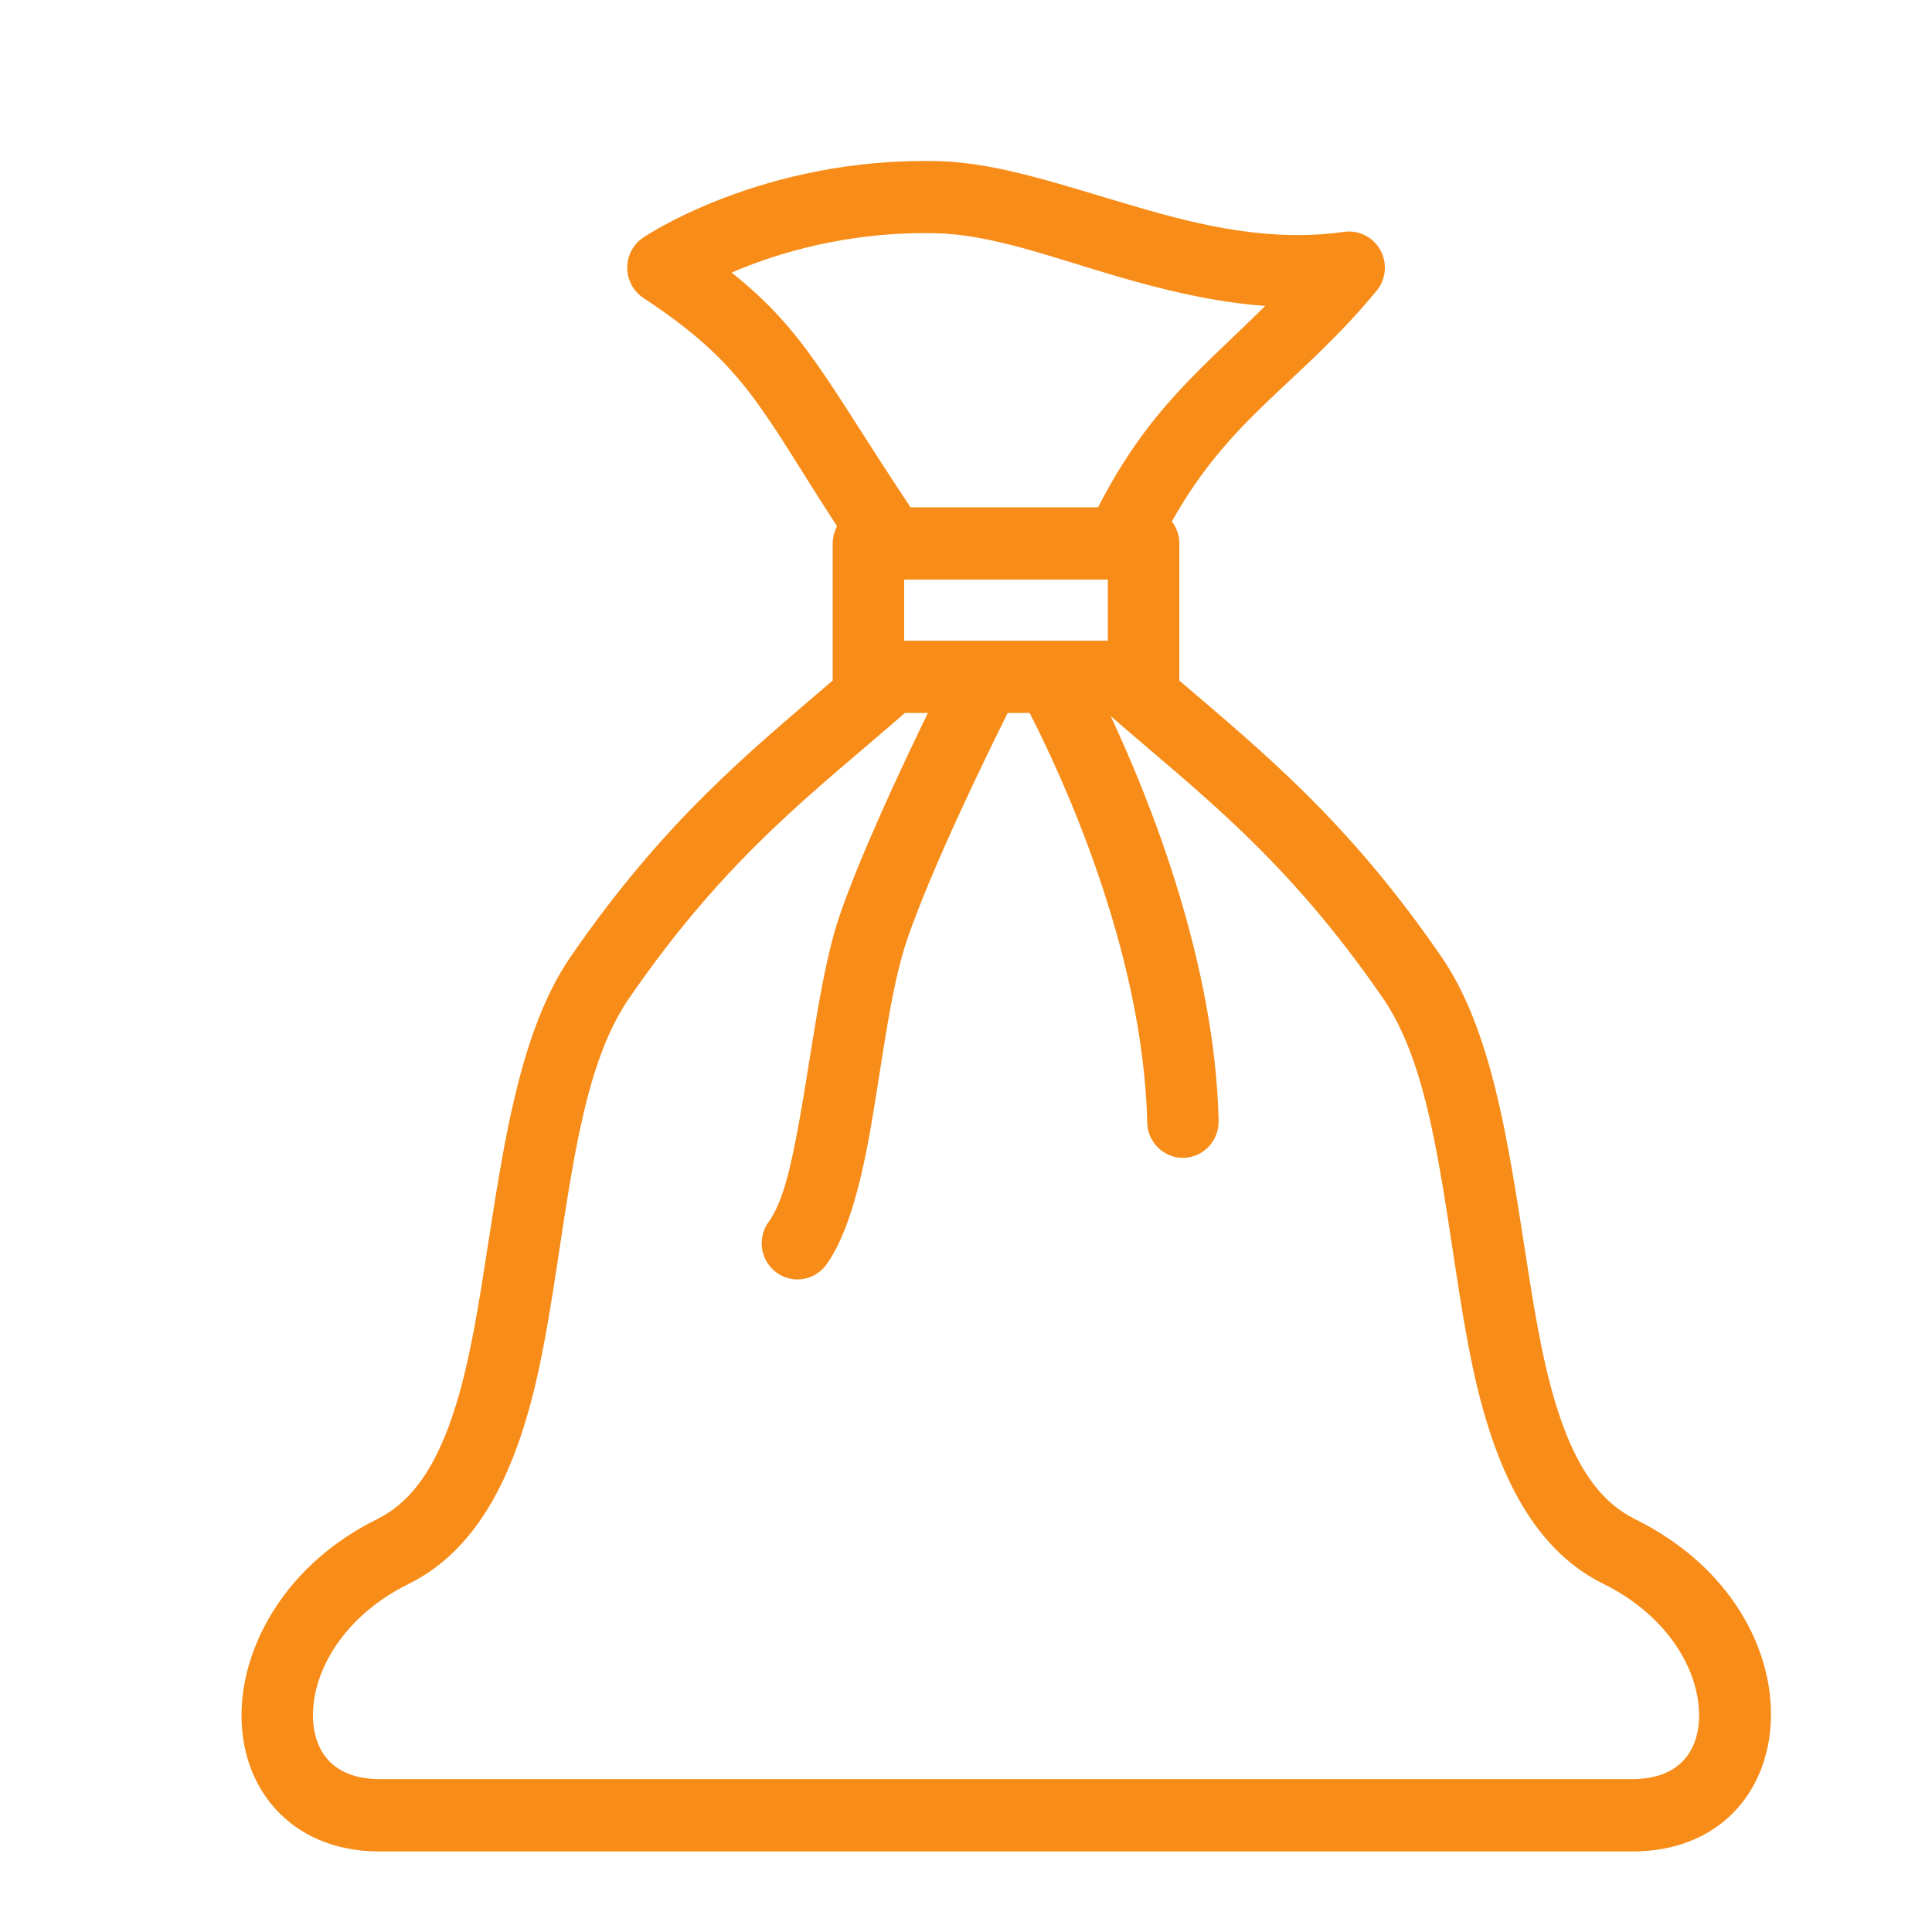
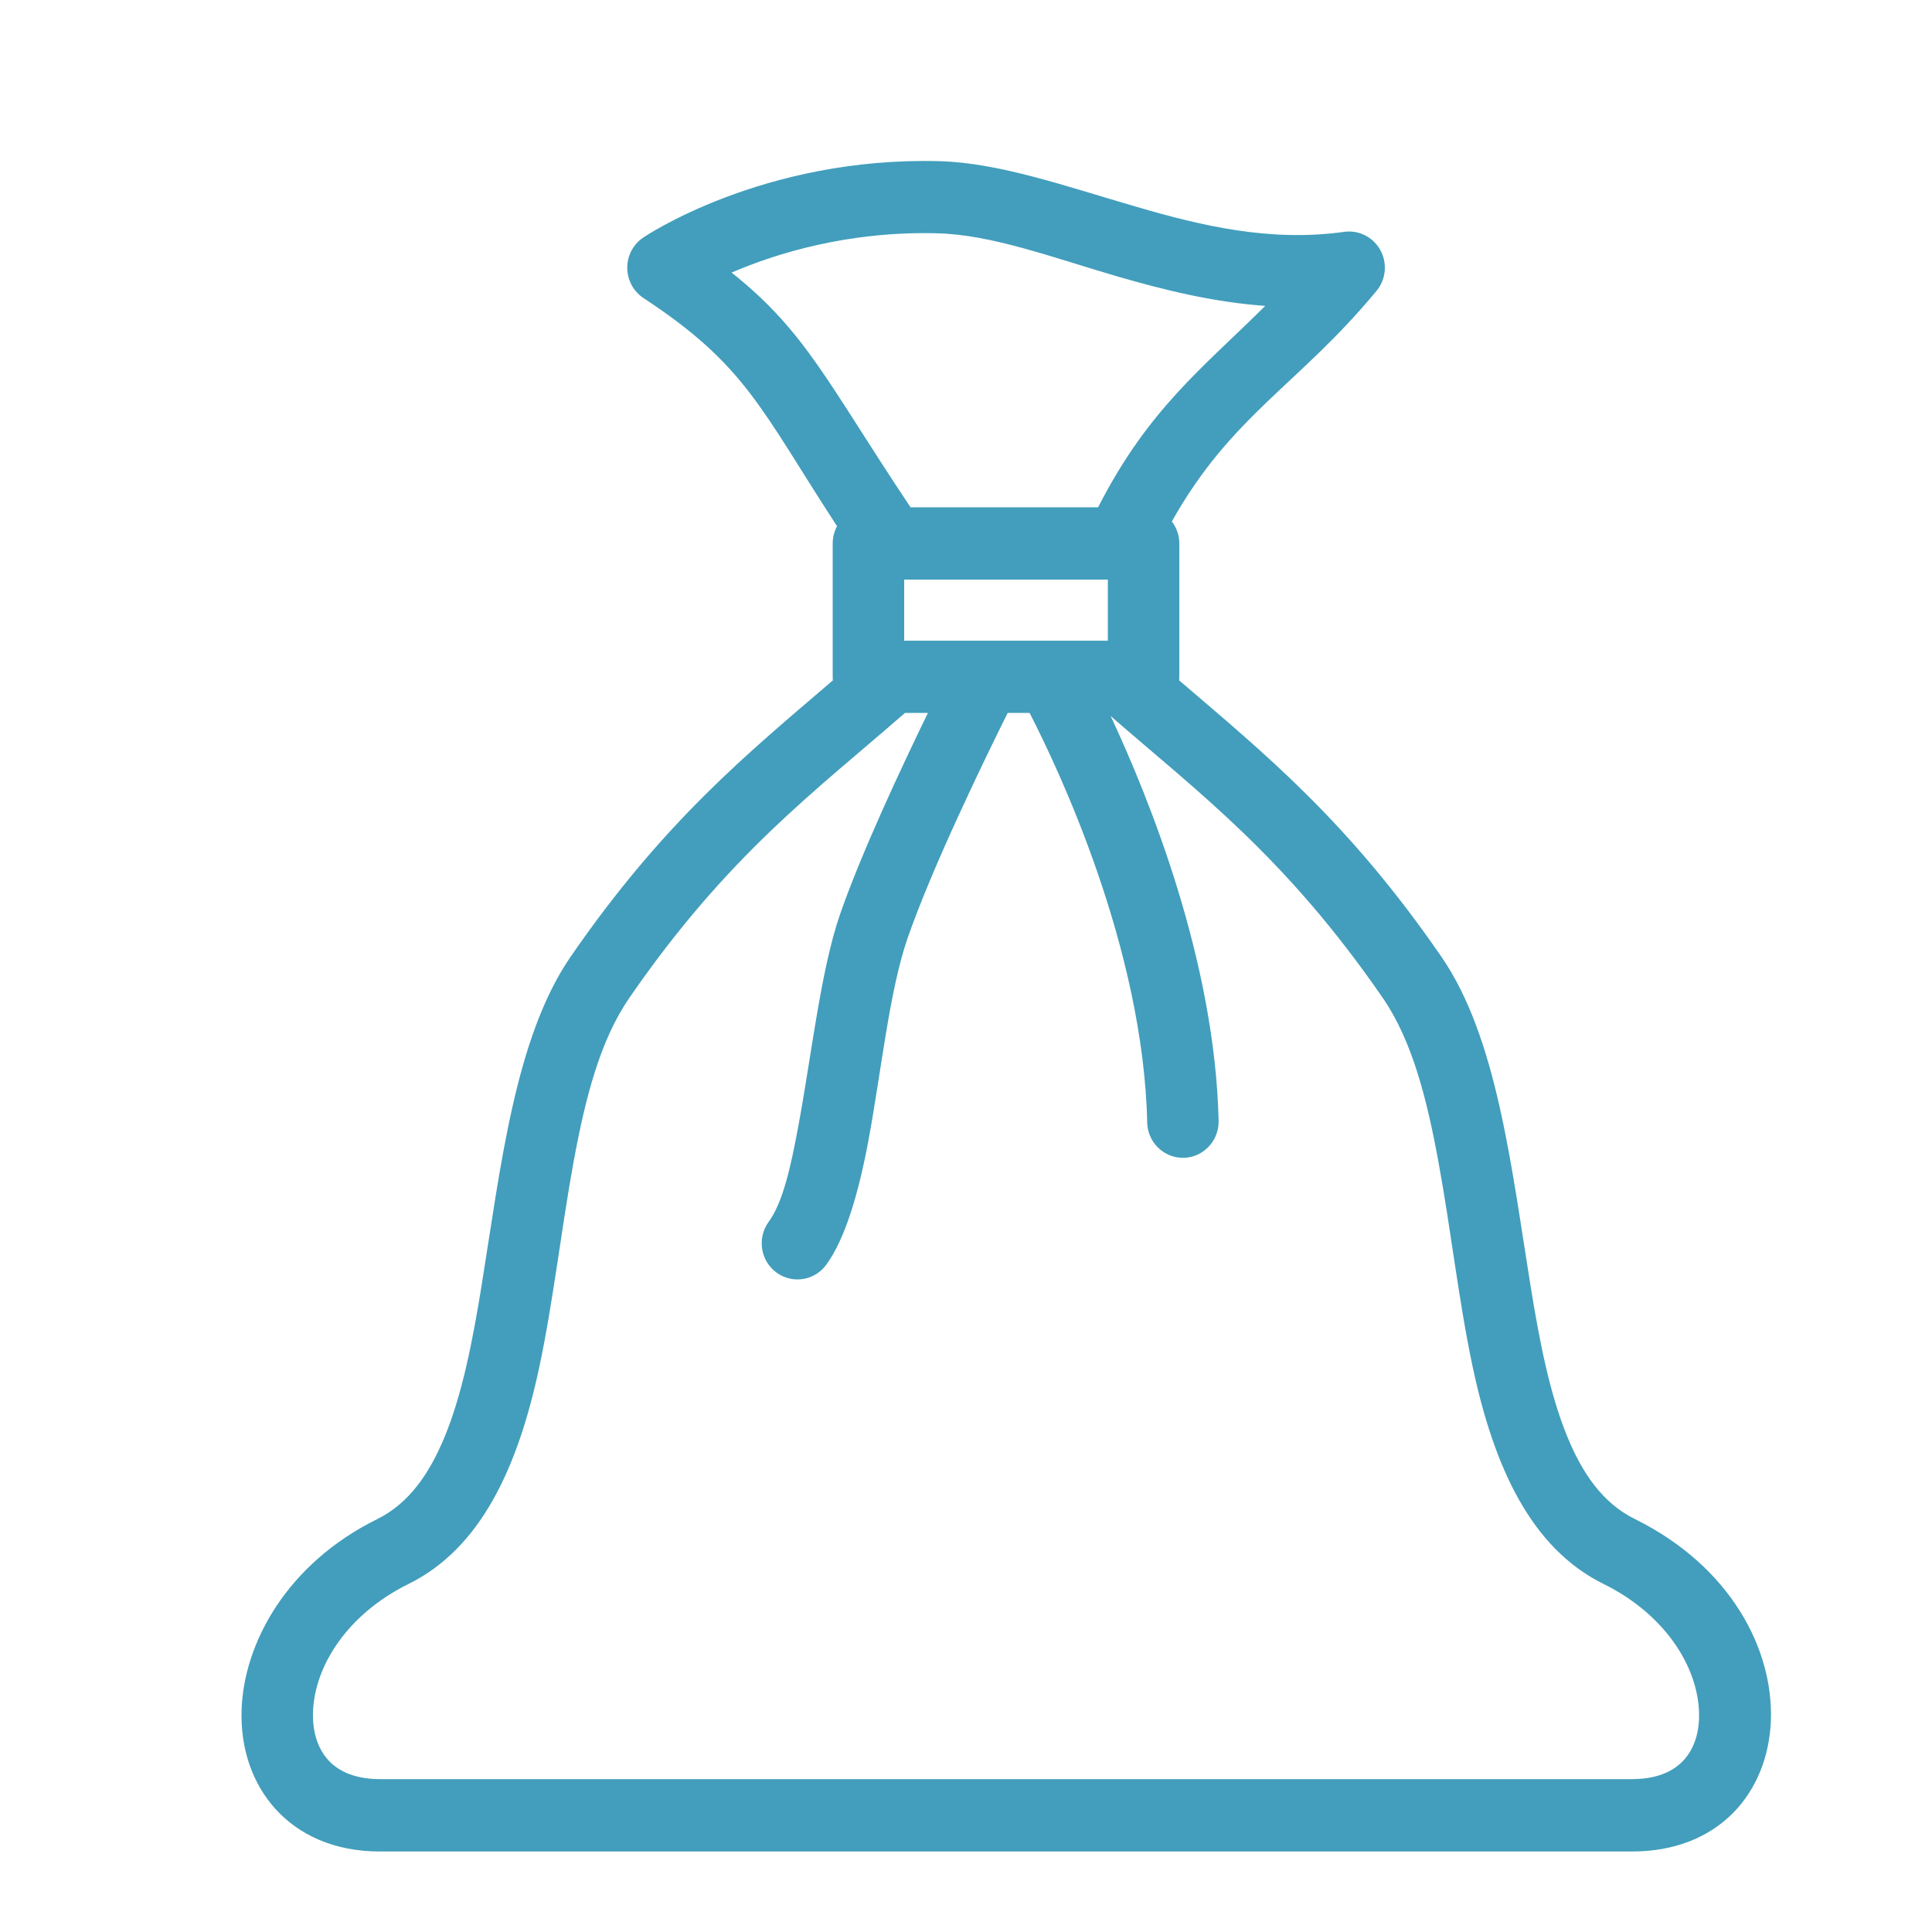
<svg xmlns="http://www.w3.org/2000/svg" width="24" height="24" viewBox="0 0 24 24" fill="none">
-   <path fill-rule="evenodd" clip-rule="evenodd" d="M14.648 8.452C15.696 9.351 16.743 10.195 17.907 11.887C18.598 12.891 18.774 14.496 19.015 15.985C19.124 16.659 19.249 17.306 19.468 17.843C19.655 18.299 19.907 18.672 20.309 18.87C22.688 20.046 22.447 23 20.272 23H4.722C4.142 23 3.712 22.789 3.425 22.475C3.136 22.158 2.987 21.725 3.001 21.25C3.024 20.416 3.563 19.425 4.686 18.871C5.087 18.672 5.338 18.299 5.526 17.843C5.745 17.307 5.87 16.66 5.98 15.985C6.22 14.496 6.397 12.891 7.087 11.887C8.252 10.195 9.298 9.351 10.346 8.452C10.344 8.437 10.344 8.423 10.344 8.409V6.752C10.344 6.674 10.364 6.601 10.398 6.537C9.441 5.065 9.265 4.539 7.993 3.702C7.868 3.619 7.793 3.479 7.792 3.328C7.791 3.178 7.864 3.037 7.989 2.952C7.989 2.952 9.463 1.944 11.669 2.002C12.415 2.022 13.238 2.314 14.131 2.573C14.926 2.805 15.784 3.009 16.698 2.88C16.88 2.855 17.058 2.945 17.148 3.108C17.236 3.27 17.218 3.47 17.1 3.613C16.137 4.778 15.296 5.159 14.557 6.478C14.615 6.554 14.65 6.649 14.65 6.752V8.409C14.65 8.423 14.649 8.437 14.648 8.452ZM12.789 8.856H12.518C12.244 9.406 11.581 10.767 11.272 11.661C11.048 12.312 10.947 13.311 10.79 14.156C10.668 14.815 10.501 15.387 10.264 15.711C10.118 15.911 9.84 15.953 9.643 15.806C9.445 15.659 9.404 15.378 9.548 15.179C9.728 14.933 9.824 14.489 9.917 13.99C10.082 13.101 10.197 12.049 10.433 11.365C10.693 10.611 11.195 9.538 11.527 8.856H11.242C10.136 9.823 9.041 10.618 7.816 12.399C7.452 12.927 7.27 13.649 7.127 14.423C6.972 15.269 6.872 16.173 6.699 16.984C6.437 18.212 5.983 19.228 5.076 19.676C4.308 20.055 3.904 20.704 3.888 21.274C3.882 21.502 3.94 21.713 4.078 21.865C4.219 22.02 4.438 22.101 4.722 22.101H20.272C20.557 22.101 20.775 22.02 20.916 21.865C21.055 21.713 21.113 21.502 21.106 21.274C21.09 20.704 20.686 20.055 19.919 19.676C19.012 19.228 18.557 18.212 18.295 16.984C18.122 16.173 18.023 15.269 17.867 14.423C17.725 13.65 17.542 12.927 17.179 12.399C15.969 10.642 14.887 9.845 13.797 8.895C14.282 9.931 15.094 11.95 15.138 13.924C15.143 14.172 14.949 14.377 14.704 14.383C14.459 14.388 14.256 14.191 14.251 13.945C14.203 11.78 13.151 9.558 12.79 8.856L12.789 8.856ZM13.056 7.959H13.762V7.2H11.232V7.959H12.241H12.252H13.05H13.056ZM11.312 6.302H13.641C14.264 5.08 14.946 4.567 15.717 3.8C15.078 3.754 14.466 3.604 13.884 3.435C13.072 3.198 12.325 2.916 11.645 2.898C10.535 2.869 9.639 3.149 9.088 3.386C10.015 4.122 10.284 4.765 11.312 6.303L11.312 6.302Z" fill="#F88C18" />
+   <path fill-rule="evenodd" clip-rule="evenodd" d="M14.648 8.452C15.696 9.351 16.743 10.195 17.907 11.887C18.598 12.891 18.774 14.496 19.015 15.985C19.124 16.659 19.249 17.306 19.468 17.843C19.655 18.299 19.907 18.672 20.309 18.87C22.688 20.046 22.447 23 20.272 23H4.722C4.142 23 3.712 22.789 3.425 22.475C3.136 22.158 2.987 21.725 3.001 21.25C3.024 20.416 3.563 19.425 4.686 18.871C5.087 18.672 5.338 18.299 5.526 17.843C5.745 17.307 5.87 16.66 5.98 15.985C6.22 14.496 6.397 12.891 7.087 11.887C8.252 10.195 9.298 9.351 10.346 8.452C10.344 8.437 10.344 8.423 10.344 8.409V6.752C10.344 6.674 10.364 6.601 10.398 6.537C9.441 5.065 9.265 4.539 7.993 3.702C7.868 3.619 7.793 3.479 7.792 3.328C7.791 3.178 7.864 3.037 7.989 2.952C7.989 2.952 9.463 1.944 11.669 2.002C12.415 2.022 13.238 2.314 14.131 2.573C14.926 2.805 15.784 3.009 16.698 2.88C16.88 2.855 17.058 2.945 17.148 3.108C17.236 3.27 17.218 3.47 17.1 3.613C16.137 4.778 15.296 5.159 14.557 6.478C14.615 6.554 14.65 6.649 14.65 6.752V8.409C14.65 8.423 14.649 8.437 14.648 8.452ZM12.789 8.856H12.518C12.244 9.406 11.581 10.767 11.272 11.661C11.048 12.312 10.947 13.311 10.79 14.156C10.668 14.815 10.501 15.387 10.264 15.711C10.118 15.911 9.84 15.953 9.643 15.806C9.445 15.659 9.404 15.378 9.548 15.179C9.728 14.933 9.824 14.489 9.917 13.99C10.082 13.101 10.197 12.049 10.433 11.365C10.693 10.611 11.195 9.538 11.527 8.856H11.242C10.136 9.823 9.041 10.618 7.816 12.399C7.452 12.927 7.27 13.649 7.127 14.423C6.972 15.269 6.872 16.173 6.699 16.984C6.437 18.212 5.983 19.228 5.076 19.676C4.308 20.055 3.904 20.704 3.888 21.274C3.882 21.502 3.94 21.713 4.078 21.865C4.219 22.02 4.438 22.101 4.722 22.101H20.272C20.557 22.101 20.775 22.02 20.916 21.865C21.055 21.713 21.113 21.502 21.106 21.274C21.09 20.704 20.686 20.055 19.919 19.676C19.012 19.228 18.557 18.212 18.295 16.984C18.122 16.173 18.023 15.269 17.867 14.423C17.725 13.65 17.542 12.927 17.179 12.399C15.969 10.642 14.887 9.845 13.797 8.895C14.282 9.931 15.094 11.95 15.138 13.924C15.143 14.172 14.949 14.377 14.704 14.383C14.459 14.388 14.256 14.191 14.251 13.945C14.203 11.78 13.151 9.558 12.79 8.856L12.789 8.856ZM13.056 7.959H13.762V7.2H11.232V7.959H12.241H12.252H13.05H13.056ZM11.312 6.302H13.641C14.264 5.08 14.946 4.567 15.717 3.8C15.078 3.754 14.466 3.604 13.884 3.435C13.072 3.198 12.325 2.916 11.645 2.898C10.535 2.869 9.639 3.149 9.088 3.386C10.015 4.122 10.284 4.765 11.312 6.303L11.312 6.302Z" fill="#429EBC" />
</svg>
